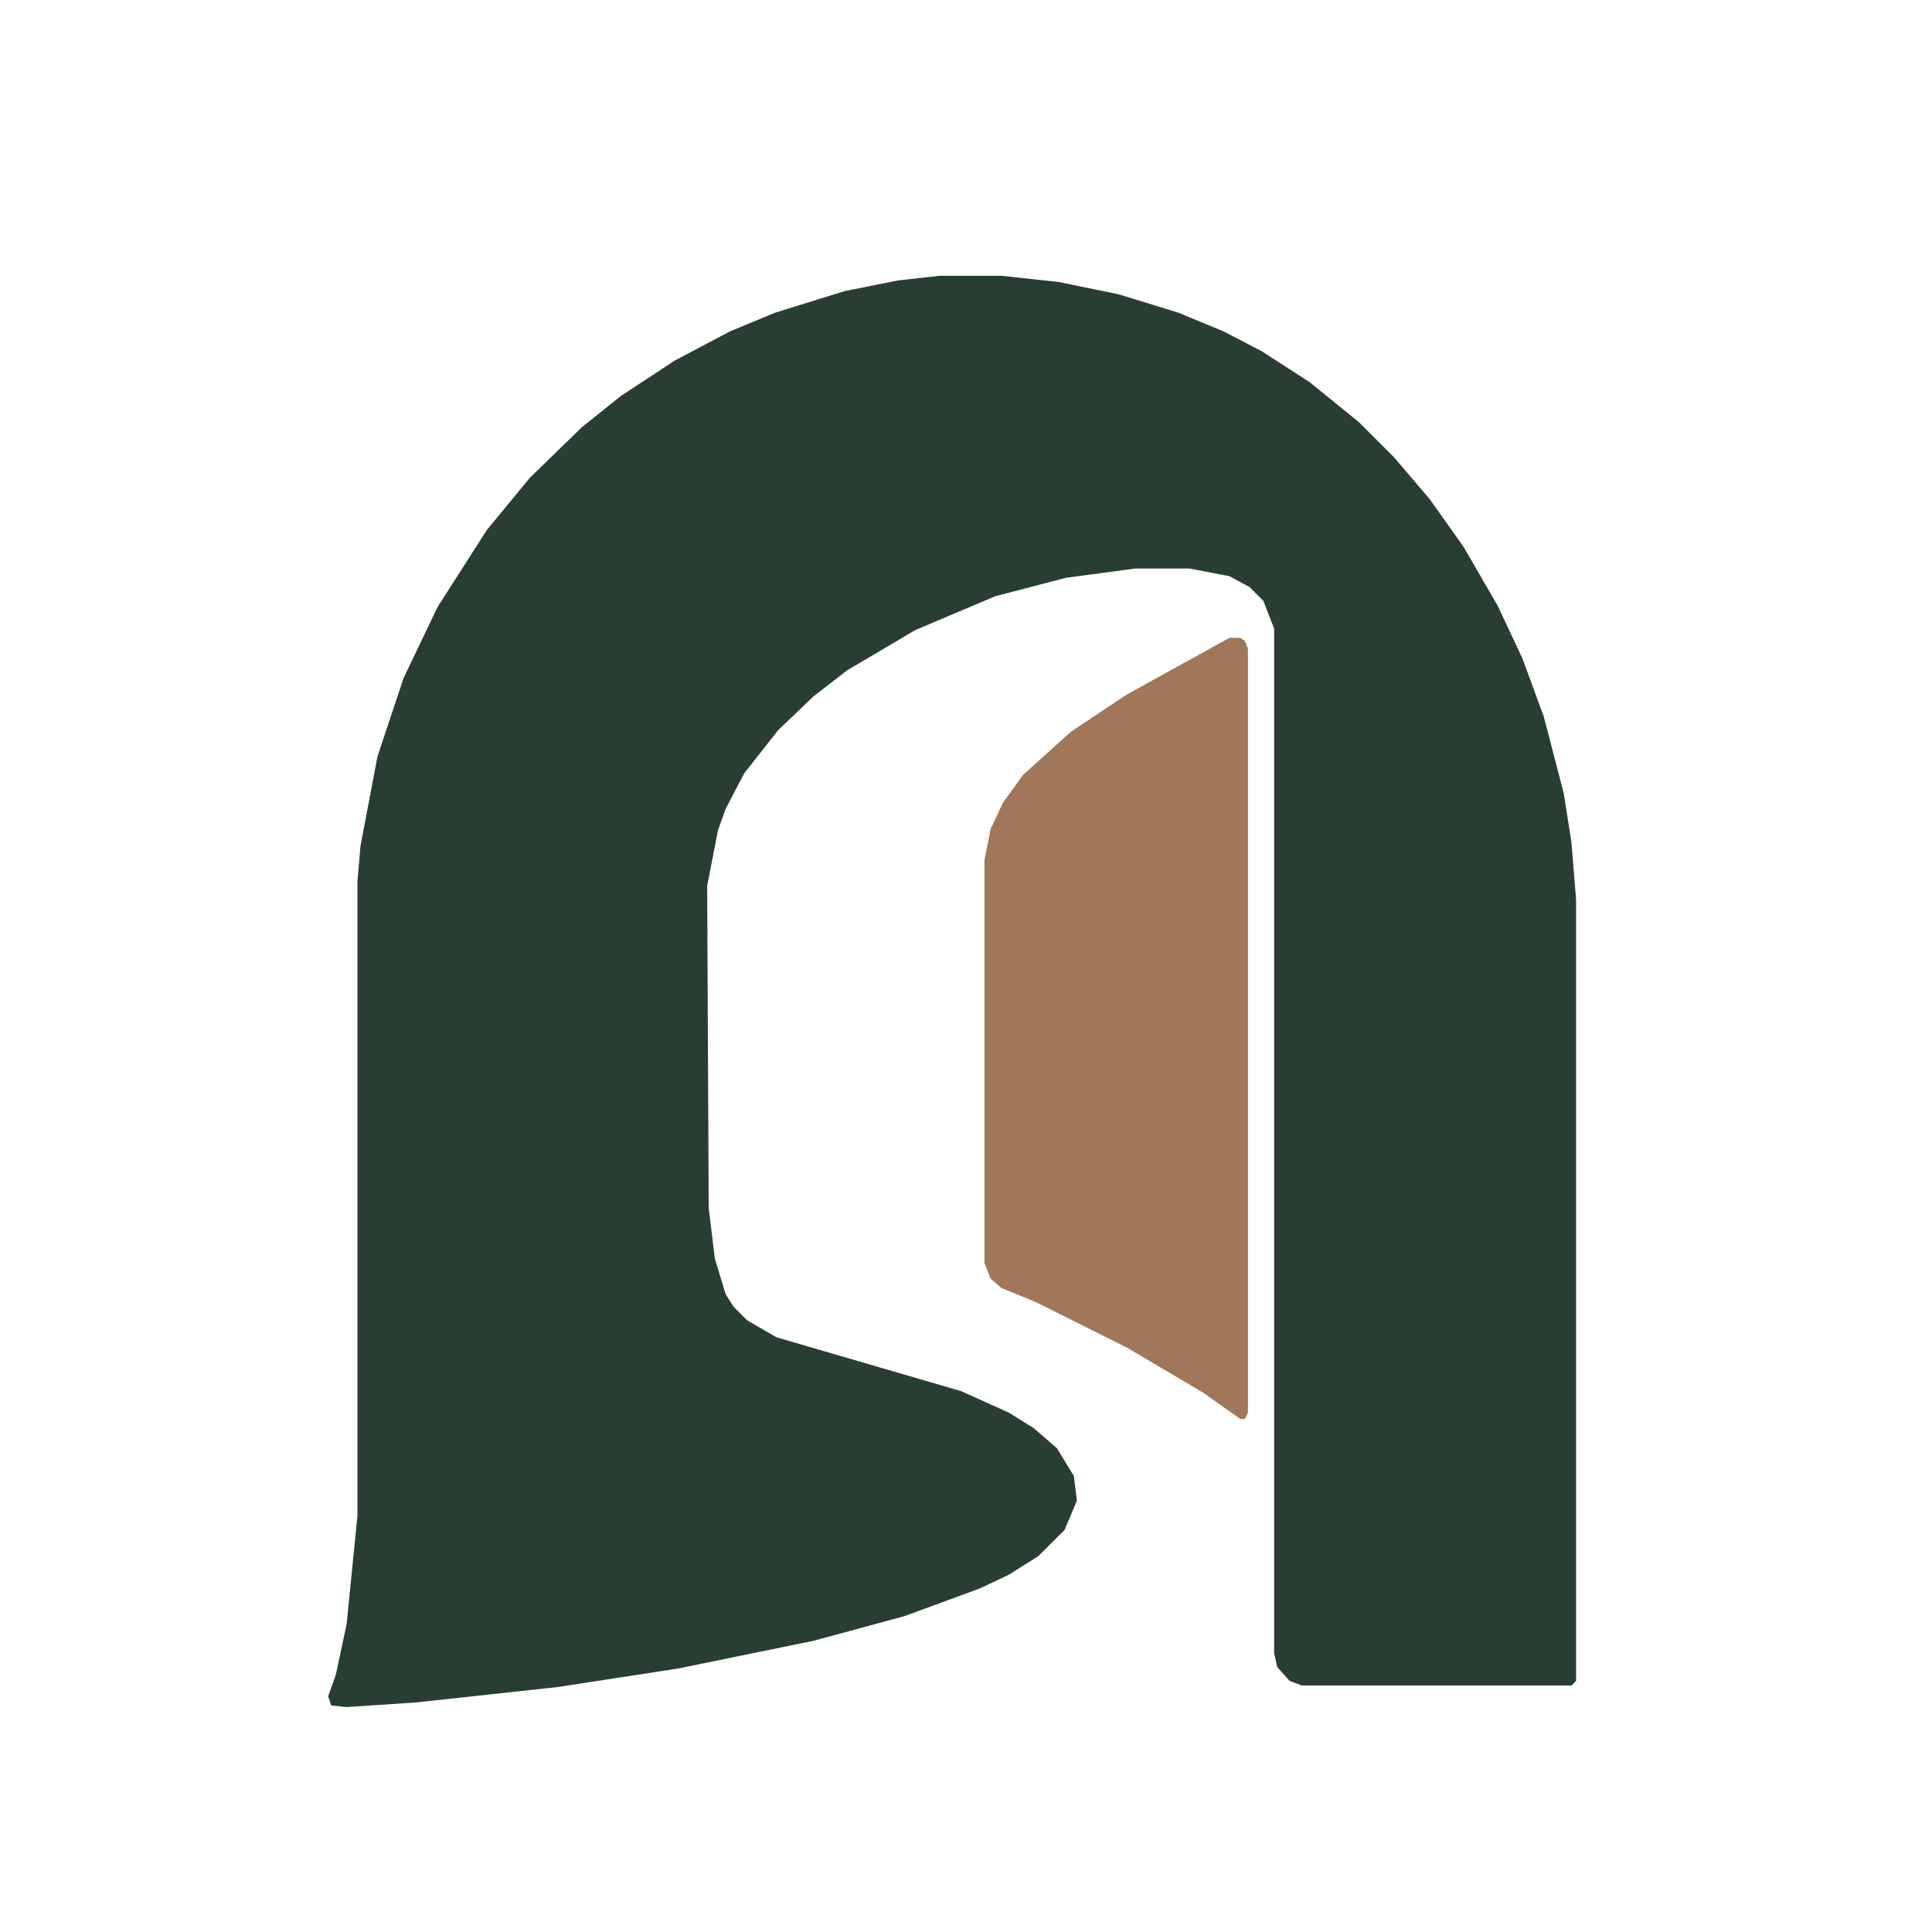
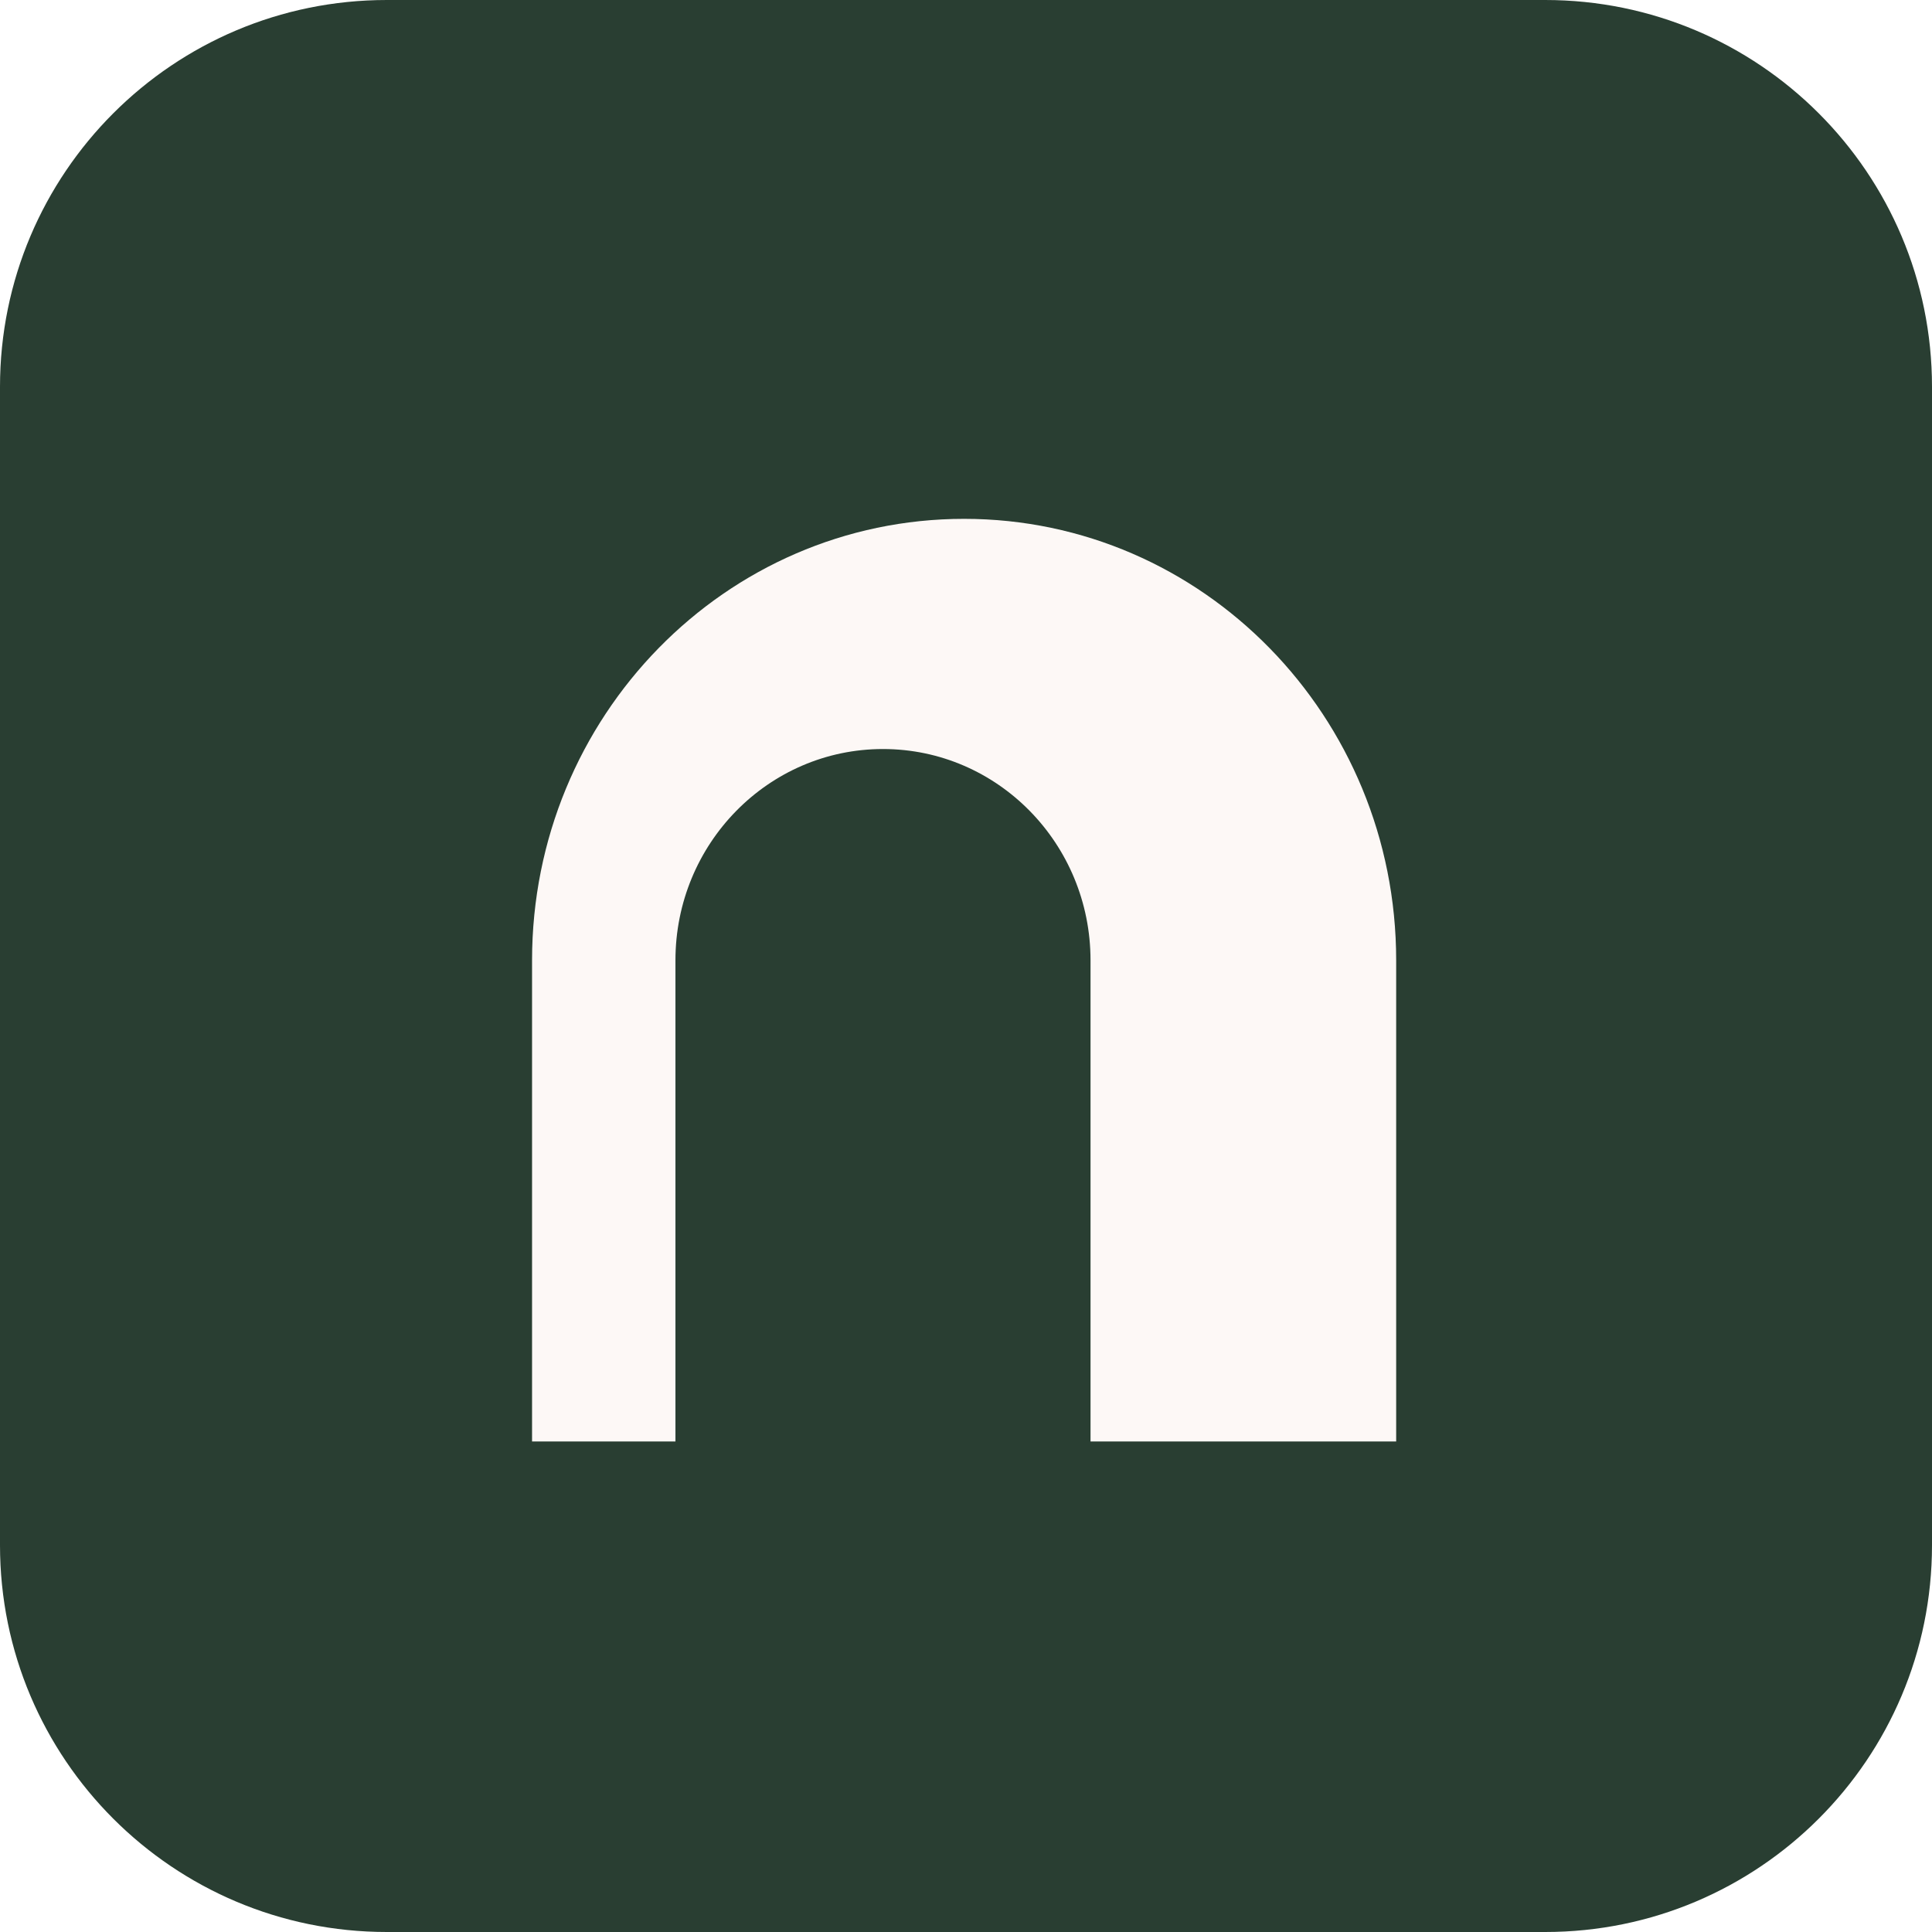
- <svg xmlns="http://www.w3.org/2000/svg" viewBox="0 0 1254 1254" role="img" aria-labelledby="title desc">
-   <path fill="#293E32" d="M 850 248 L 819 228 L 794 215 L 765 203 L 726 191 L 687 183 L 650 179 L 610 179 L 583 182 L 548 189 L 503 203 L 474 215 L 438 234 L 403 257 L 378 277 L 344 310 L 316 344 L 284 394 L 262 440 L 245 491 L 234 549 L 232 572 L 232 984 L 225 1054 L 218 1087 L 213 1101 L 215 1107 L 225 1108 L 270 1105 L 362 1095 L 440 1083 L 528 1065 L 587 1049 L 636 1031 L 655 1022 L 674 1010 L 691 993 L 699 974 L 697 958 L 686 940 L 671 927 L 655 917 L 624 903 L 504 868 L 485 857 L 476 848 L 471 840 L 464 817 L 460 784 L 459 575 L 466 539 L 471 525 L 483 502 L 505 474 L 528 452 L 550 435 L 594 409 L 646 387 L 692 375 L 737 369 L 772 369 L 798 374 L 811 381 L 820 390 L 827 408 L 827 1073 L 829 1082 L 837 1091 L 845 1094 L 1020 1094 L 1023 1091 L 1023 584 L 1020 547 L 1015 515 L 1002 465 L 988 427 L 972 393 L 950 355 L 928 324 L 905 297 L 882 274 Z" />
-   <path fill="#A07859" d="M 798 414 L 731 451 L 695 475 L 664 503 L 651 521 L 643 538 L 639 558 L 639 820 L 643 830 L 650 836 L 672 845 L 732 875 L 781 904 L 805 921 L 808 921 L 810 917 L 810 421 L 808 416 L 805 414 Z" />
+ <svg xmlns="http://www.w3.org/2000/svg" width="1024" height="1024" viewBox="0 0 1024 1024">
+   <g transform="translate(0.000 0.000) scale(1)">
+     <rect x="0" y="0" width="1024" height="1024" rx="205" fill="#293E32" />
+     <path d="M 282 764 L 282 509 A 229 234 0 0 1 740 509 L 740 764 Z M 358 764 L 358 509 A 110 112 0 0 1 578 509 L 578 764 Z" fill="#FDF8F6" fill-rule="evenodd" />
+   </g>
</svg>
